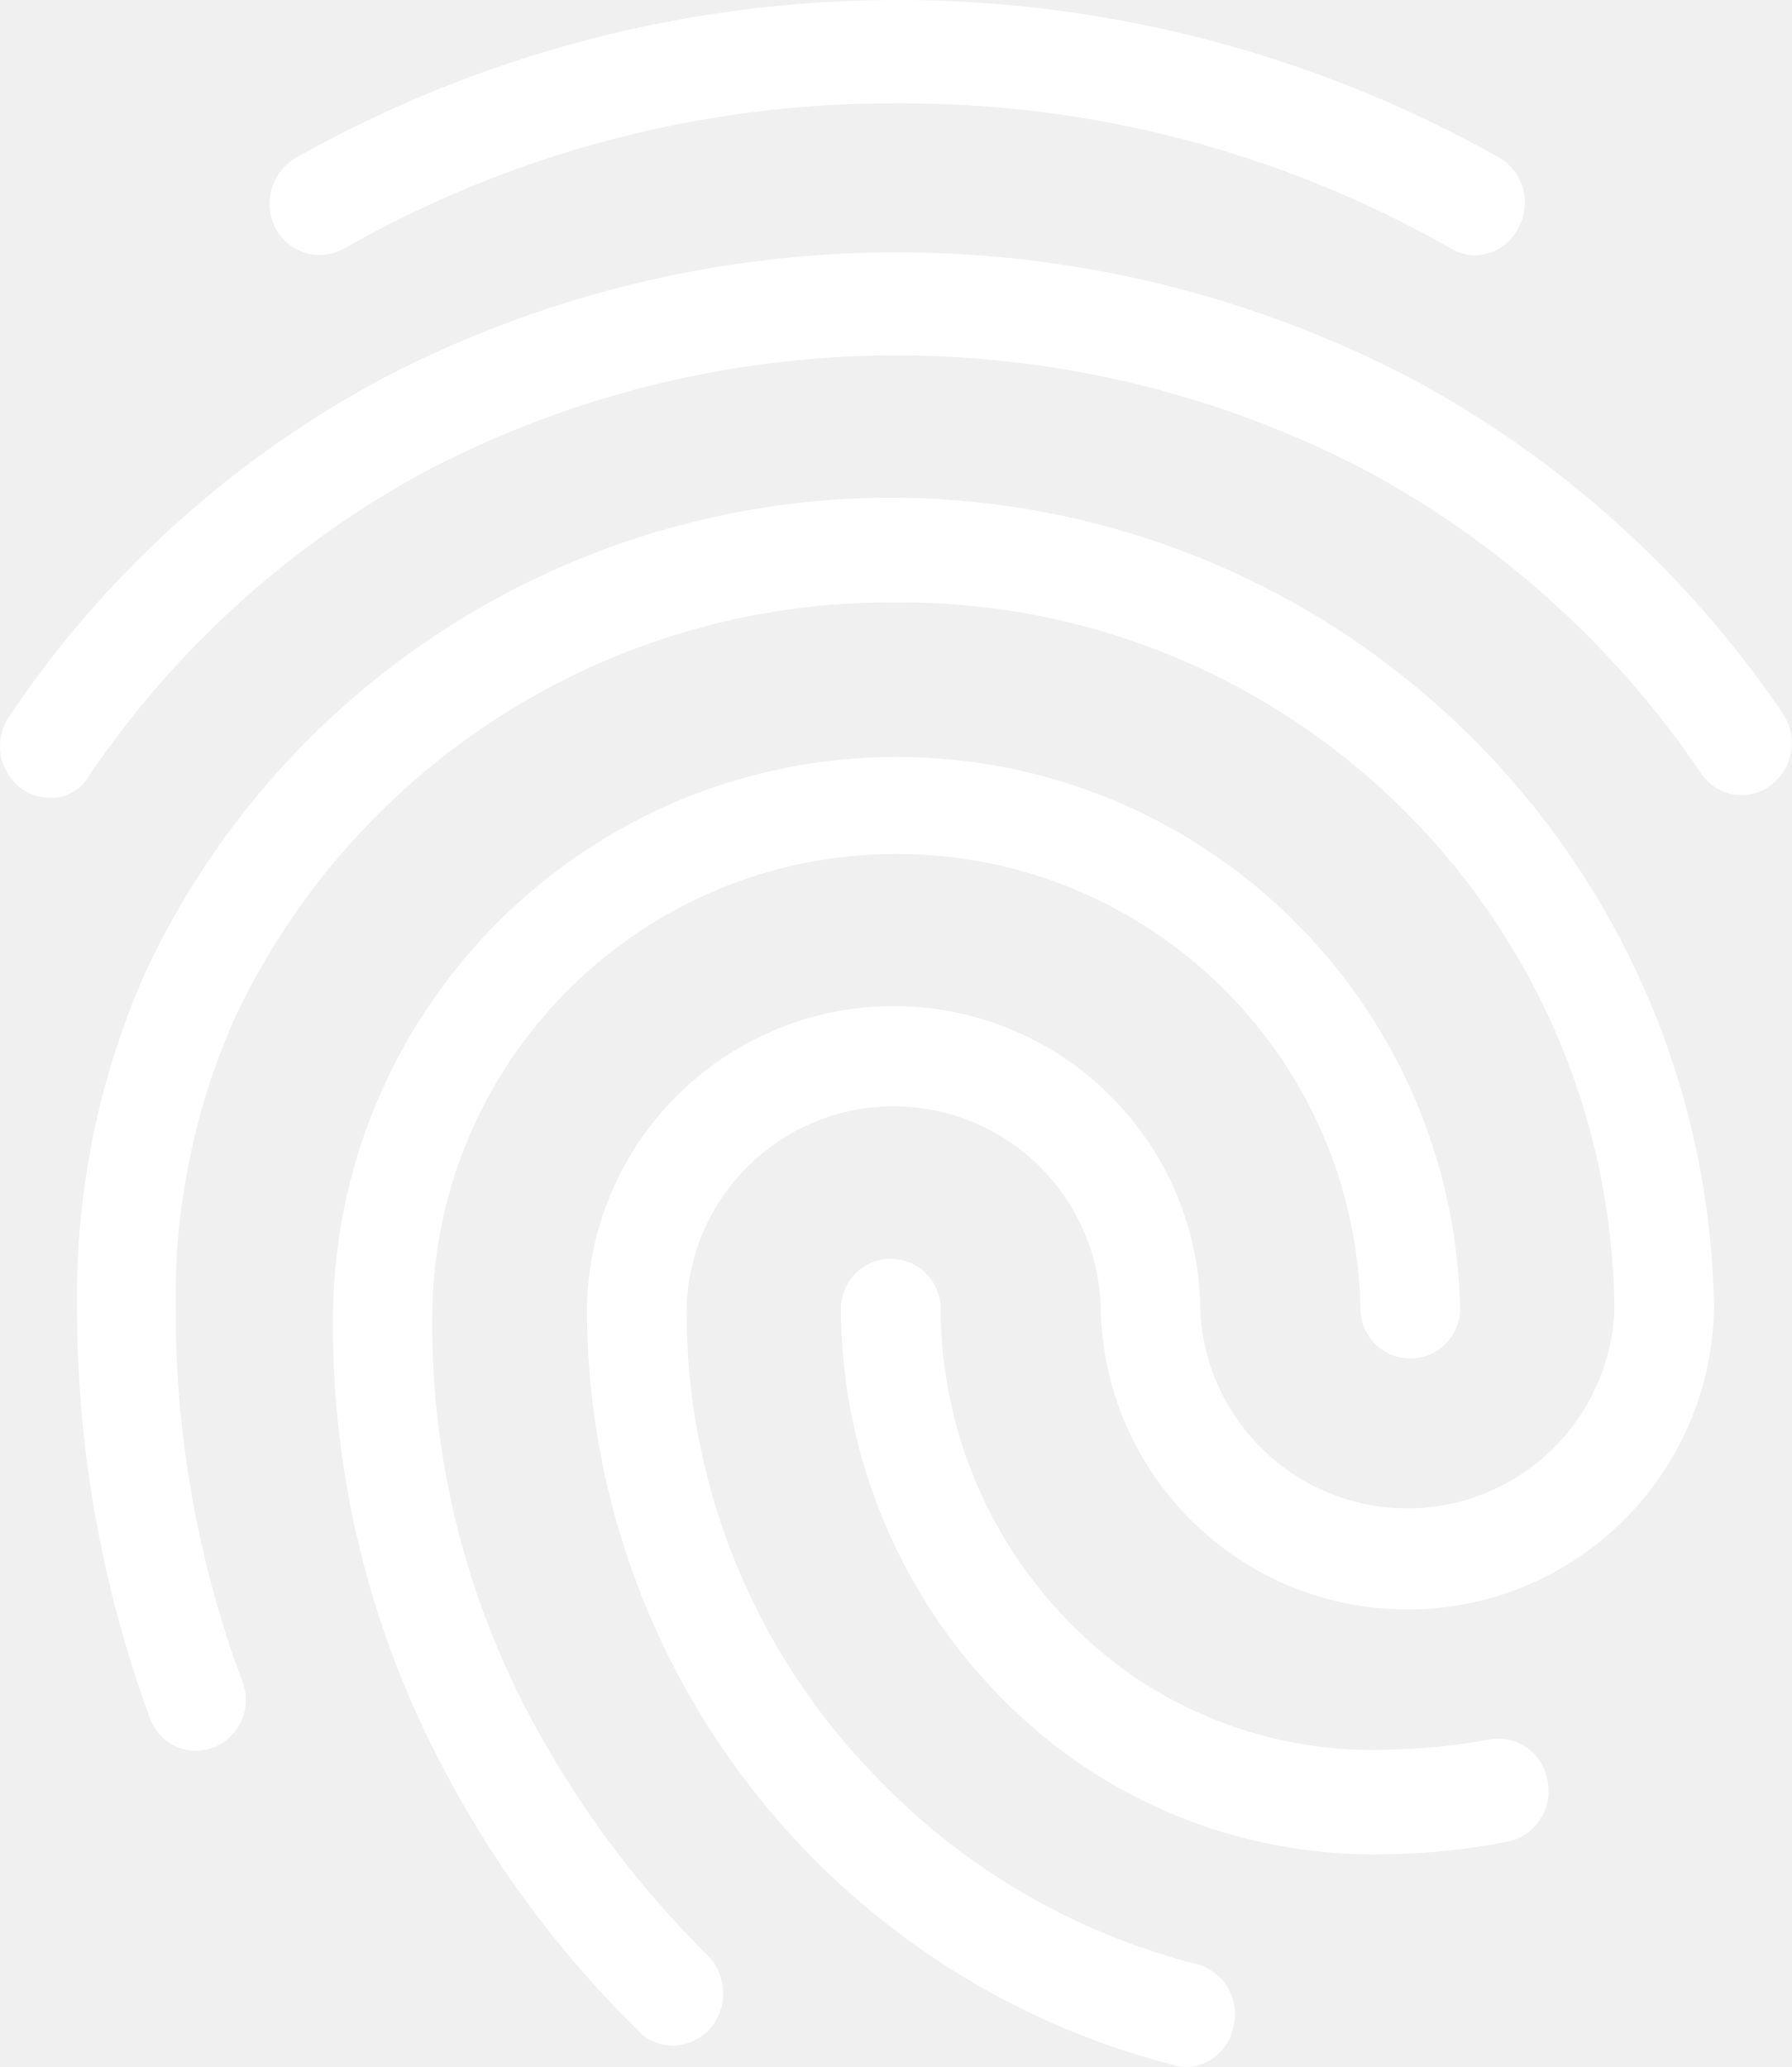
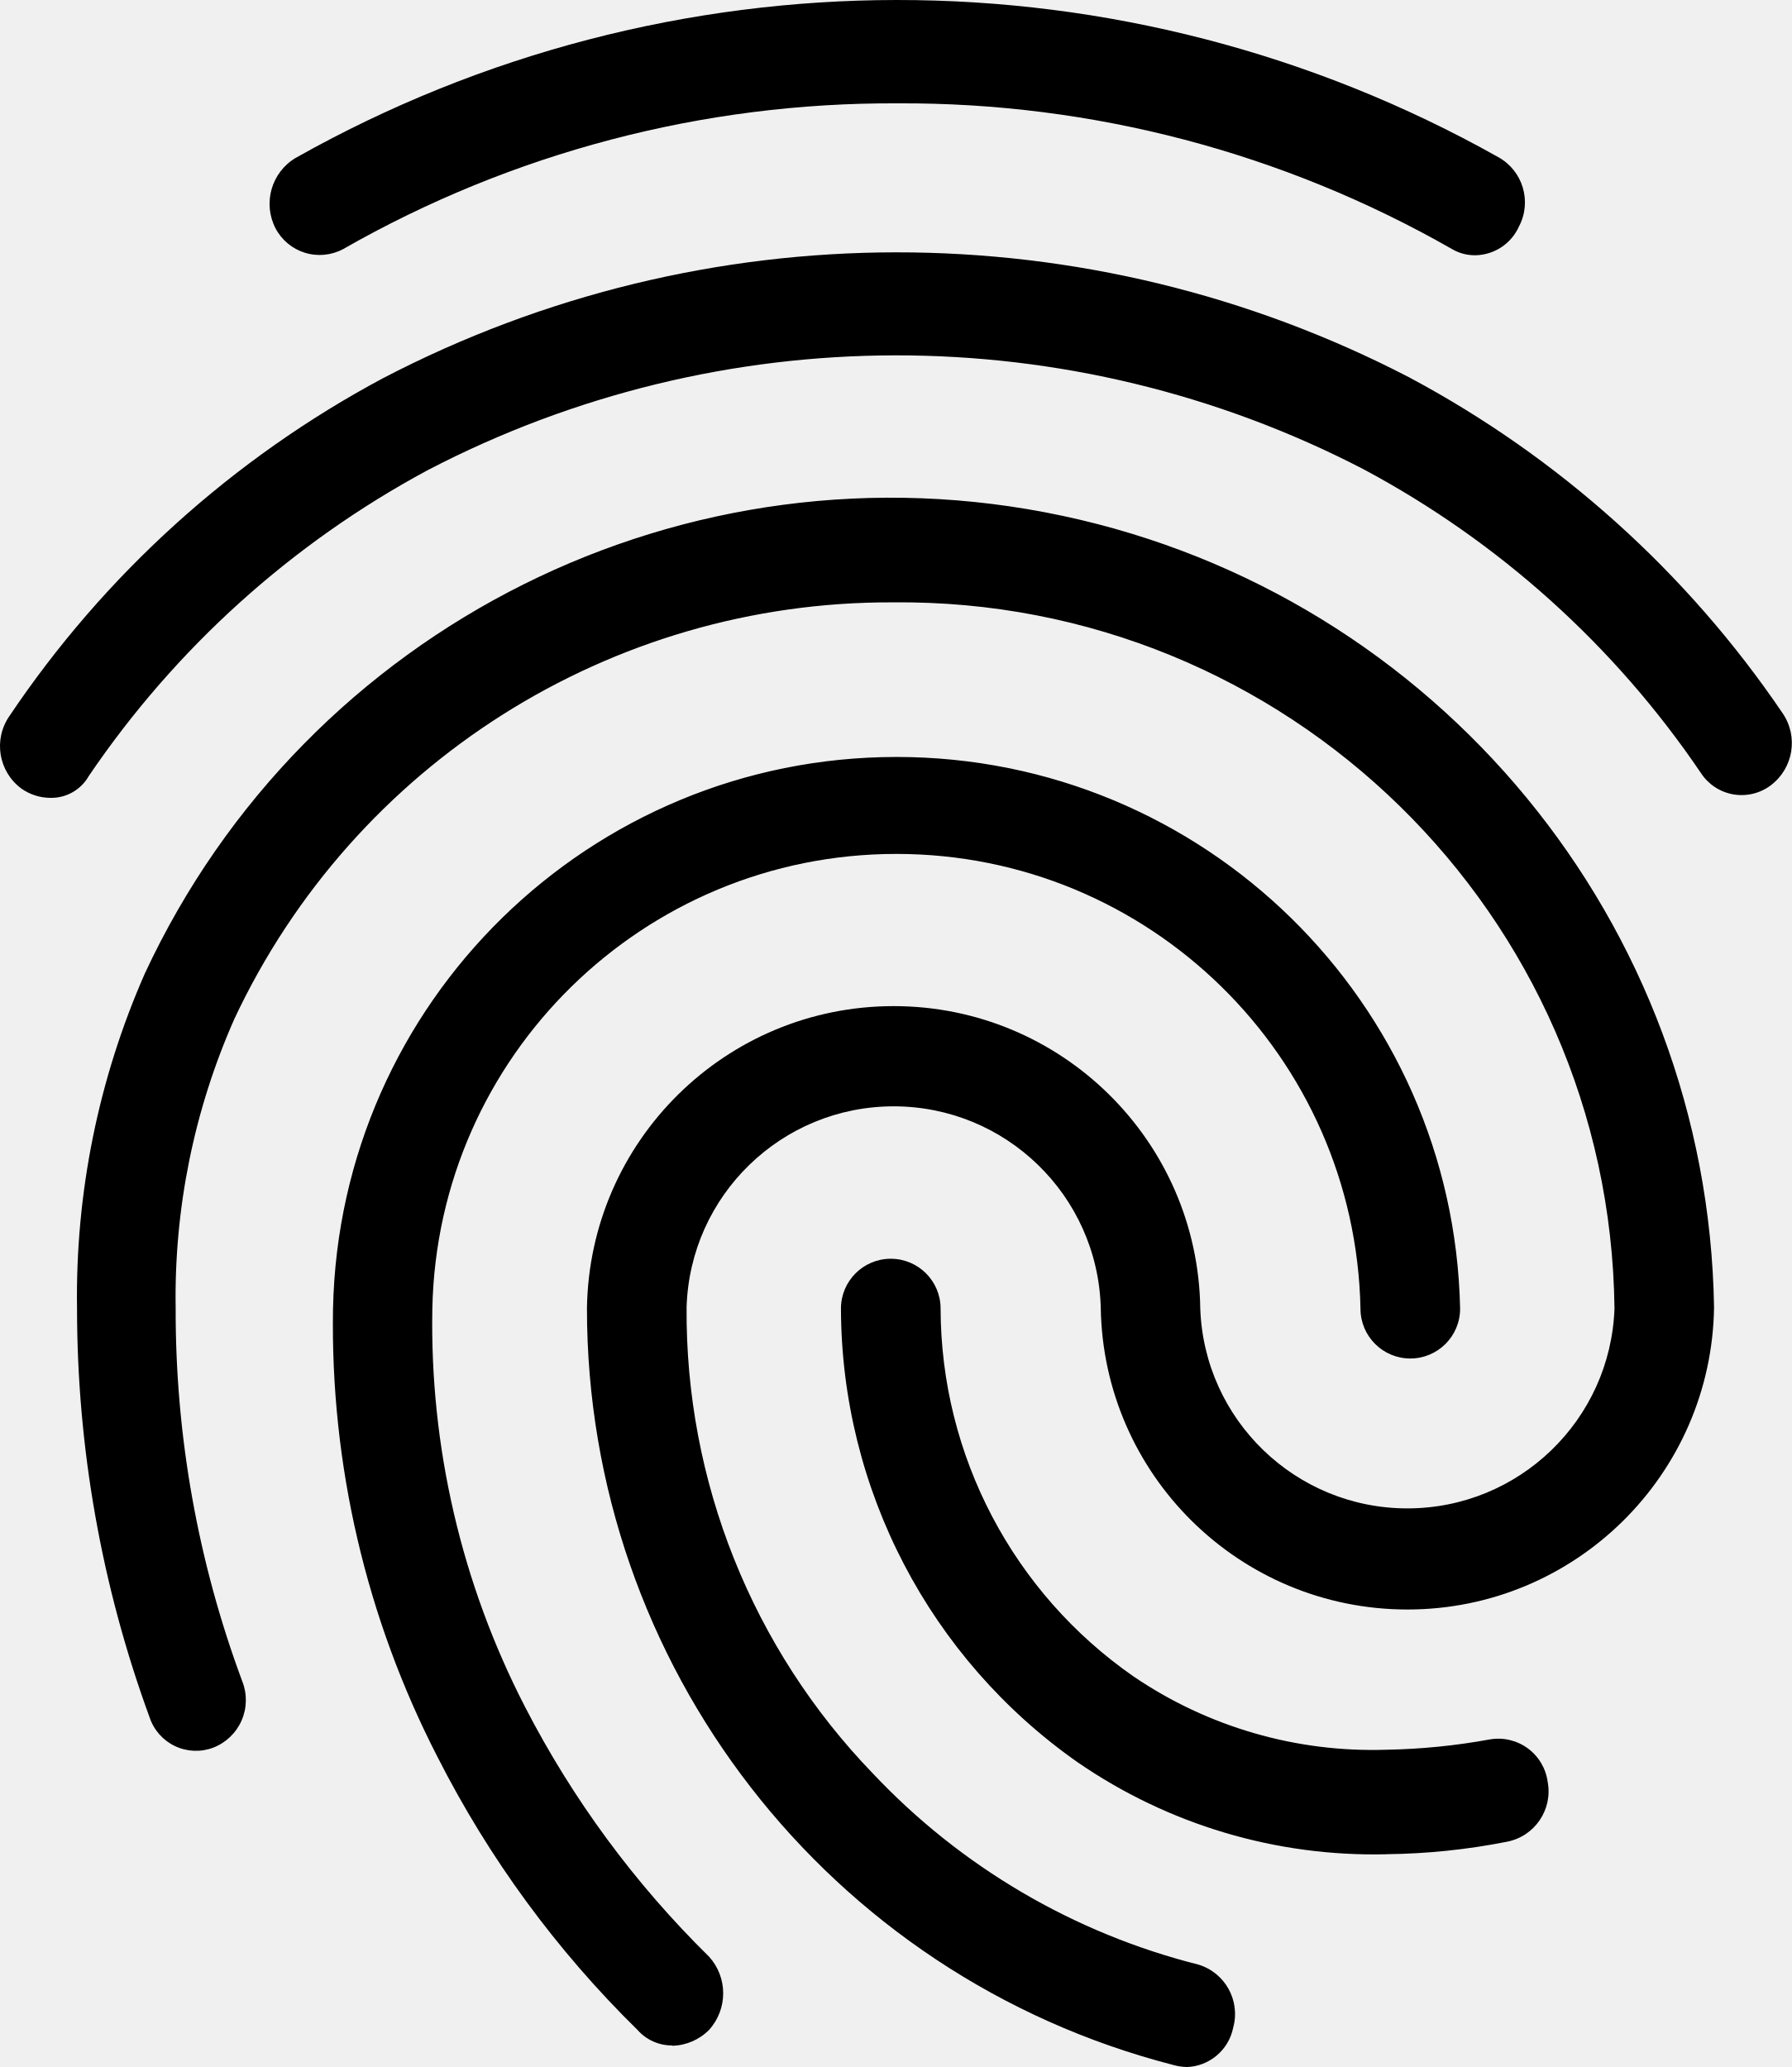
<svg xmlns="http://www.w3.org/2000/svg" width="28.775" height="33.2" viewBox="0 0 28.775 33.2">
-   <path id="finger-print-outline" d="M27.059,5.225a.723.723,0,0,1-.368-.1,17.753,17.753,0,0,0-8.9-2.34,17.763,17.763,0,0,0-8.905,2.34.8.8,0,0,1-1.088-.334.858.858,0,0,1,.321-1.128,19.692,19.692,0,0,1,19.314-.015.83.83,0,0,1,.335,1.113.782.782,0,0,1-.7.464ZM4.179,13.94a.812.812,0,0,1-.463-.15.848.848,0,0,1-.192-1.162,16.717,16.717,0,0,1,6-5.428A17.856,17.856,0,0,1,26,7.184a16.792,16.792,0,0,1,6,5.395.85.85,0,0,1-.192,1.162.779.779,0,0,1-1.119-.2,15.183,15.183,0,0,0-5.42-4.88,16.29,16.29,0,0,0-15.029.017A15.369,15.369,0,0,0,4.8,13.589.692.692,0,0,1,4.179,13.94Zm9.993,20.039a.738.738,0,0,1-.56-.249A16.791,16.791,0,0,1,10.4,29.345a15.15,15.15,0,0,1-1.678-7.2,9.052,9.052,0,0,1,18.1,0,.8.8,0,1,1-1.6,0,7.454,7.454,0,0,0-14.905,0,13.412,13.412,0,0,0,1.486,6.391,15.725,15.725,0,0,0,2.958,4.017.876.876,0,0,1,0,1.176.861.861,0,0,1-.592.255Zm11.464-3.071a8.381,8.381,0,0,1-4.957-1.478,8.929,8.929,0,0,1-3.8-7.287.8.8,0,1,1,1.6,0,7.213,7.213,0,0,0,3.1,5.91,6.821,6.821,0,0,0,4.062,1.176,10.2,10.2,0,0,0,1.66-.166.8.8,0,0,1,.927.681.824.824,0,0,1-.655.963,10.532,10.532,0,0,1-1.933.2Zm-3.214,3.417a.9.9,0,0,1-.208-.033A12.54,12.54,0,0,1,12.8,22.14a4.925,4.925,0,0,1,9.849,0,3.328,3.328,0,0,0,6.652,0A11.474,11.474,0,0,0,17.706,10.8a11.63,11.63,0,0,0-10.568,6.69,11.039,11.039,0,0,0-.943,4.648,17.062,17.062,0,0,0,1.07,5.993A.819.819,0,0,1,6.8,29.195a.784.784,0,0,1-1.023-.484A19.117,19.117,0,0,1,4.611,22.14,12.879,12.879,0,0,1,5.7,16.761a13.218,13.218,0,0,1,25.2,5.361,4.925,4.925,0,0,1-9.849,0,3.327,3.327,0,0,0-6.651,0,10.664,10.664,0,0,0,2.99,7.487,10.816,10.816,0,0,0,5.228,3.071.828.828,0,0,1,.56,1.012.788.788,0,0,1-.752.634Z" transform="translate(-3.374 -1.125)" fill="#fff" />
+   <path id="finger-print-outline" d="M27.059,5.225a.723.723,0,0,1-.368-.1,17.753,17.753,0,0,0-8.9-2.34,17.763,17.763,0,0,0-8.905,2.34.8.8,0,0,1-1.088-.334.858.858,0,0,1,.321-1.128,19.692,19.692,0,0,1,19.314-.015.83.83,0,0,1,.335,1.113.782.782,0,0,1-.7.464ZM4.179,13.94a.812.812,0,0,1-.463-.15.848.848,0,0,1-.192-1.162,16.717,16.717,0,0,1,6-5.428A17.856,17.856,0,0,1,26,7.184a16.792,16.792,0,0,1,6,5.395.85.85,0,0,1-.192,1.162.779.779,0,0,1-1.119-.2,15.183,15.183,0,0,0-5.42-4.88,16.29,16.29,0,0,0-15.029.017A15.369,15.369,0,0,0,4.8,13.589.692.692,0,0,1,4.179,13.94Zm9.993,20.039a.738.738,0,0,1-.56-.249A16.791,16.791,0,0,1,10.4,29.345a15.15,15.15,0,0,1-1.678-7.2,9.052,9.052,0,0,1,18.1,0,.8.8,0,1,1-1.6,0,7.454,7.454,0,0,0-14.905,0,13.412,13.412,0,0,0,1.486,6.391,15.725,15.725,0,0,0,2.958,4.017.876.876,0,0,1,0,1.176.861.861,0,0,1-.592.255Zm11.464-3.071a8.381,8.381,0,0,1-4.957-1.478,8.929,8.929,0,0,1-3.8-7.287.8.8,0,1,1,1.6,0,7.213,7.213,0,0,0,3.1,5.91,6.821,6.821,0,0,0,4.062,1.176,10.2,10.2,0,0,0,1.66-.166.8.8,0,0,1,.927.681.824.824,0,0,1-.655.963,10.532,10.532,0,0,1-1.933.2Zm-3.214,3.417a.9.9,0,0,1-.208-.033A12.54,12.54,0,0,1,12.8,22.14a4.925,4.925,0,0,1,9.849,0,3.328,3.328,0,0,0,6.652,0A11.474,11.474,0,0,0,17.706,10.8a11.63,11.63,0,0,0-10.568,6.69,11.039,11.039,0,0,0-.943,4.648,17.062,17.062,0,0,0,1.07,5.993A.819.819,0,0,1,6.8,29.195a.784.784,0,0,1-1.023-.484A19.117,19.117,0,0,1,4.611,22.14,12.879,12.879,0,0,1,5.7,16.761a13.218,13.218,0,0,1,25.2,5.361,4.925,4.925,0,0,1-9.849,0,3.327,3.327,0,0,0-6.651,0,10.664,10.664,0,0,0,2.99,7.487,10.816,10.816,0,0,0,5.228,3.071.828.828,0,0,1,.56,1.012.788.788,0,0,1-.752.634Z" transform="translate(-3.374 -1.125)" />
</svg>
